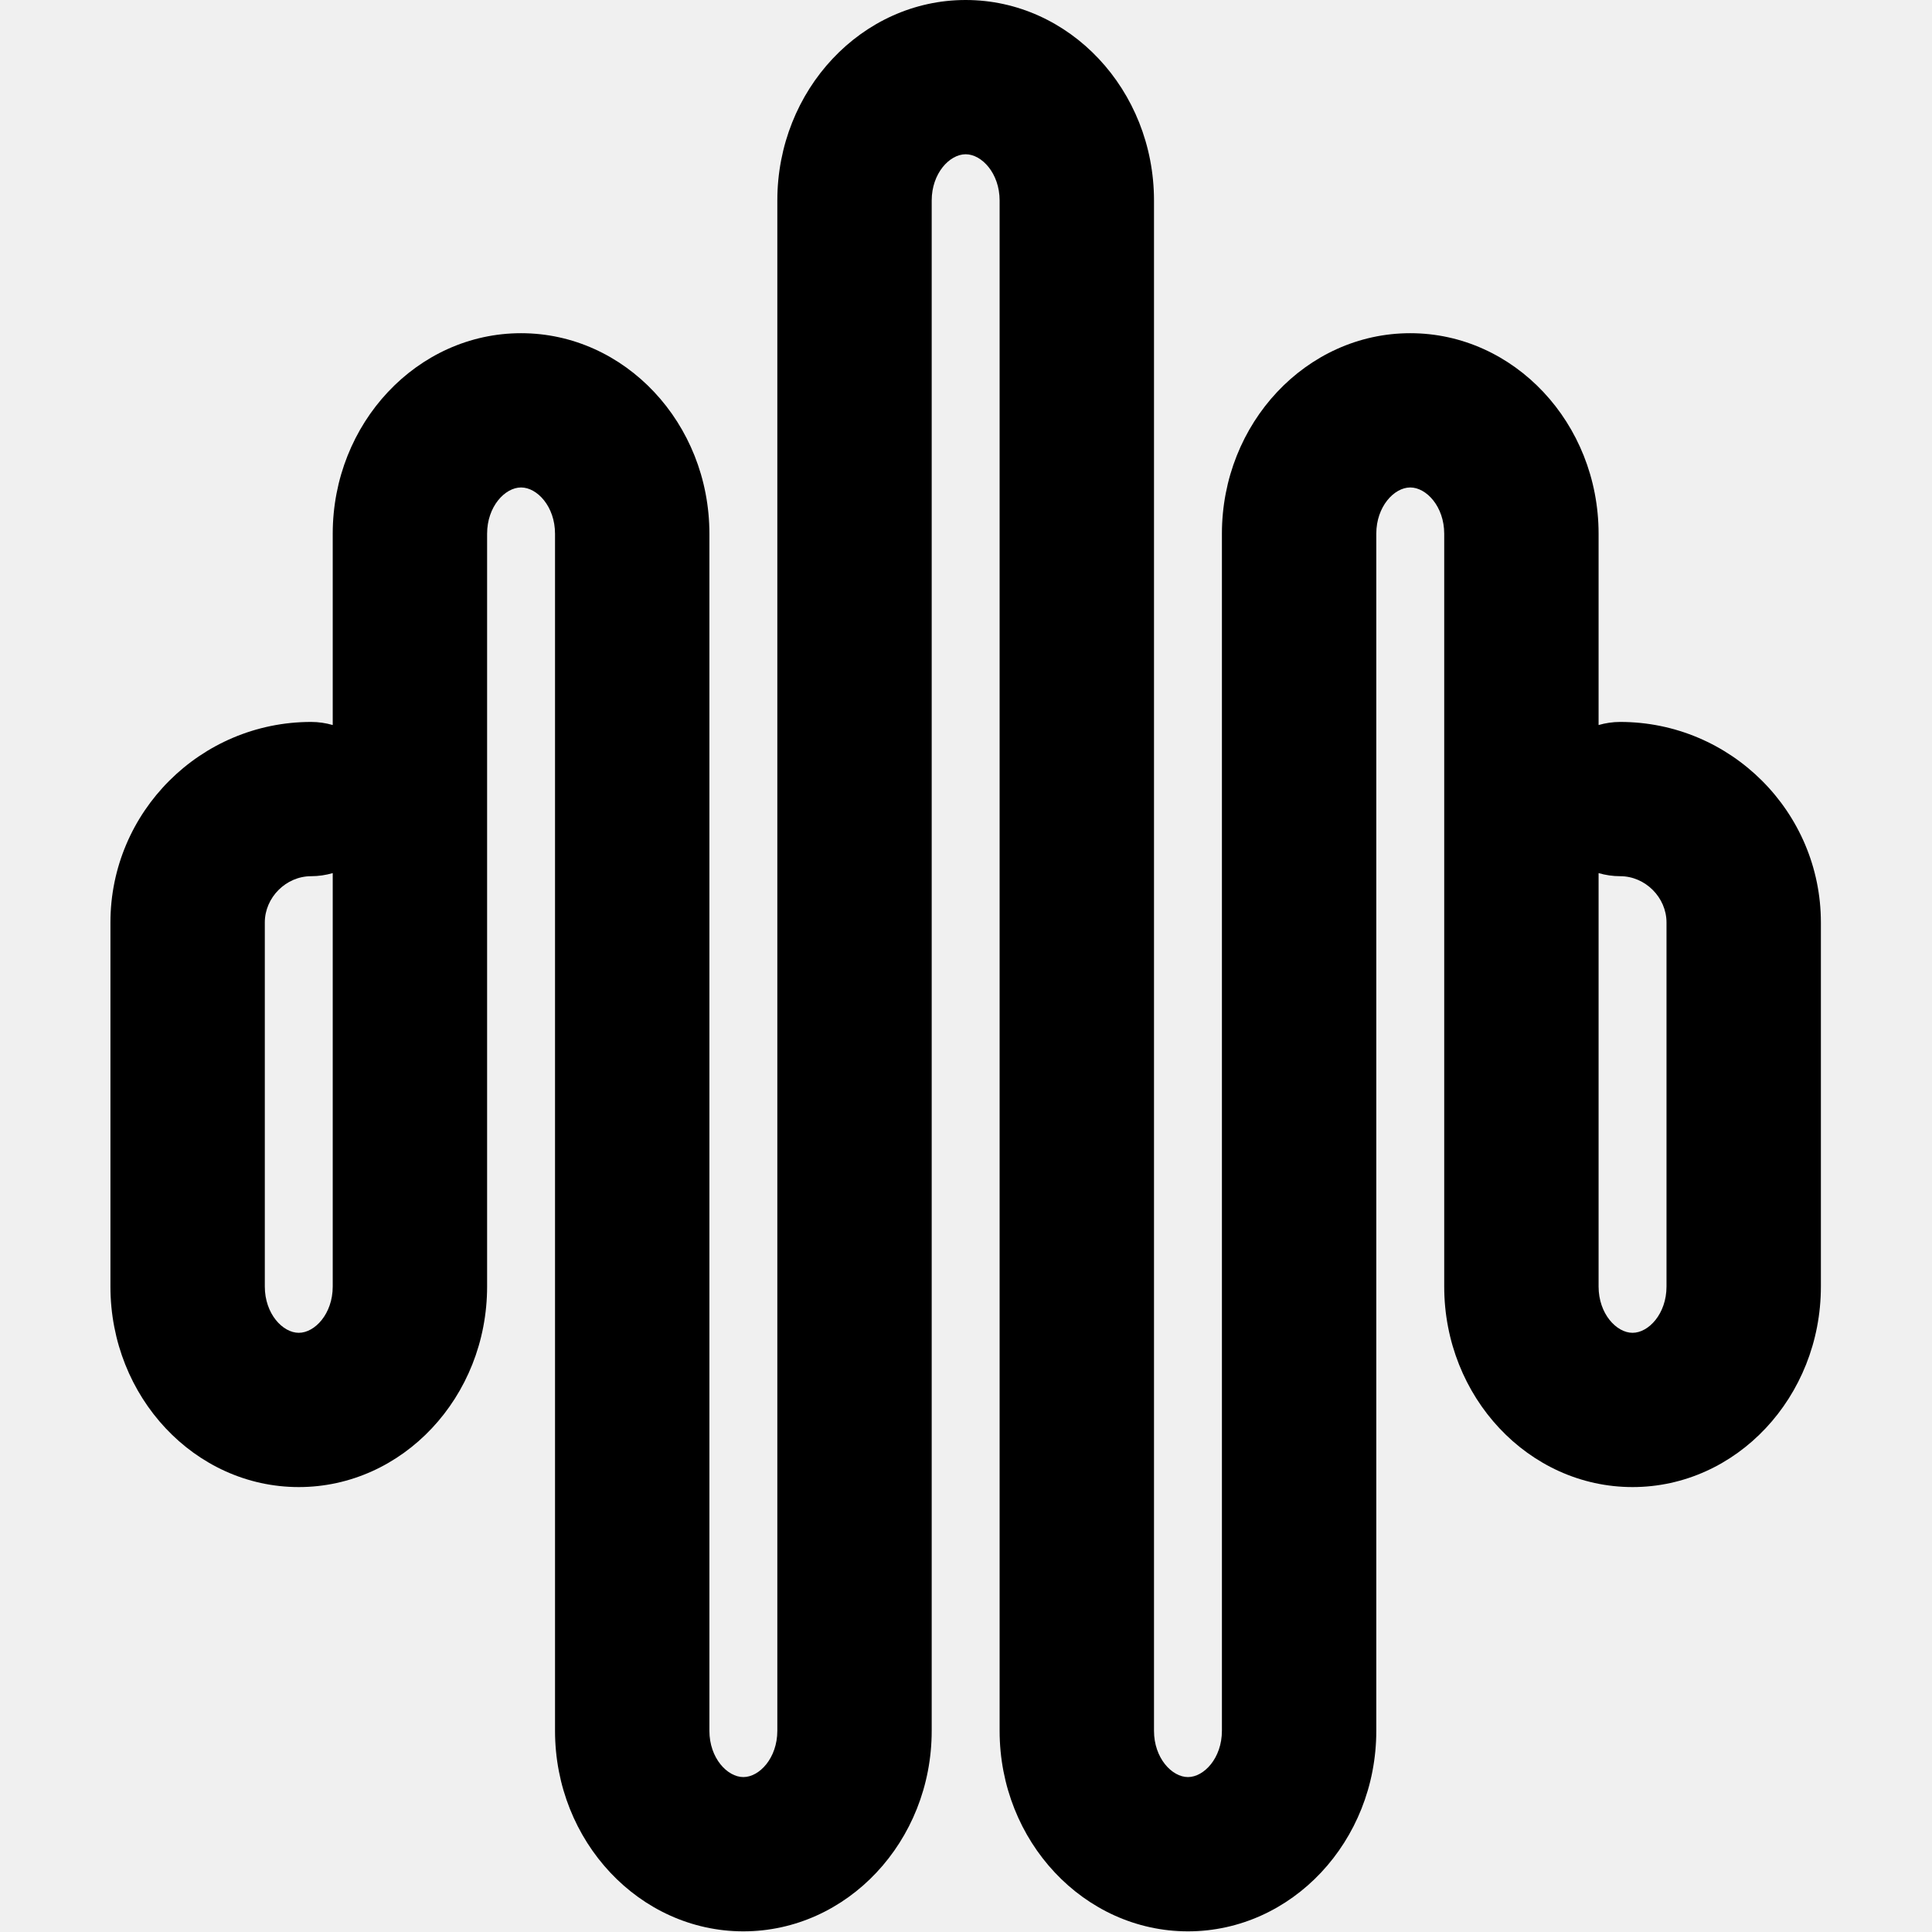
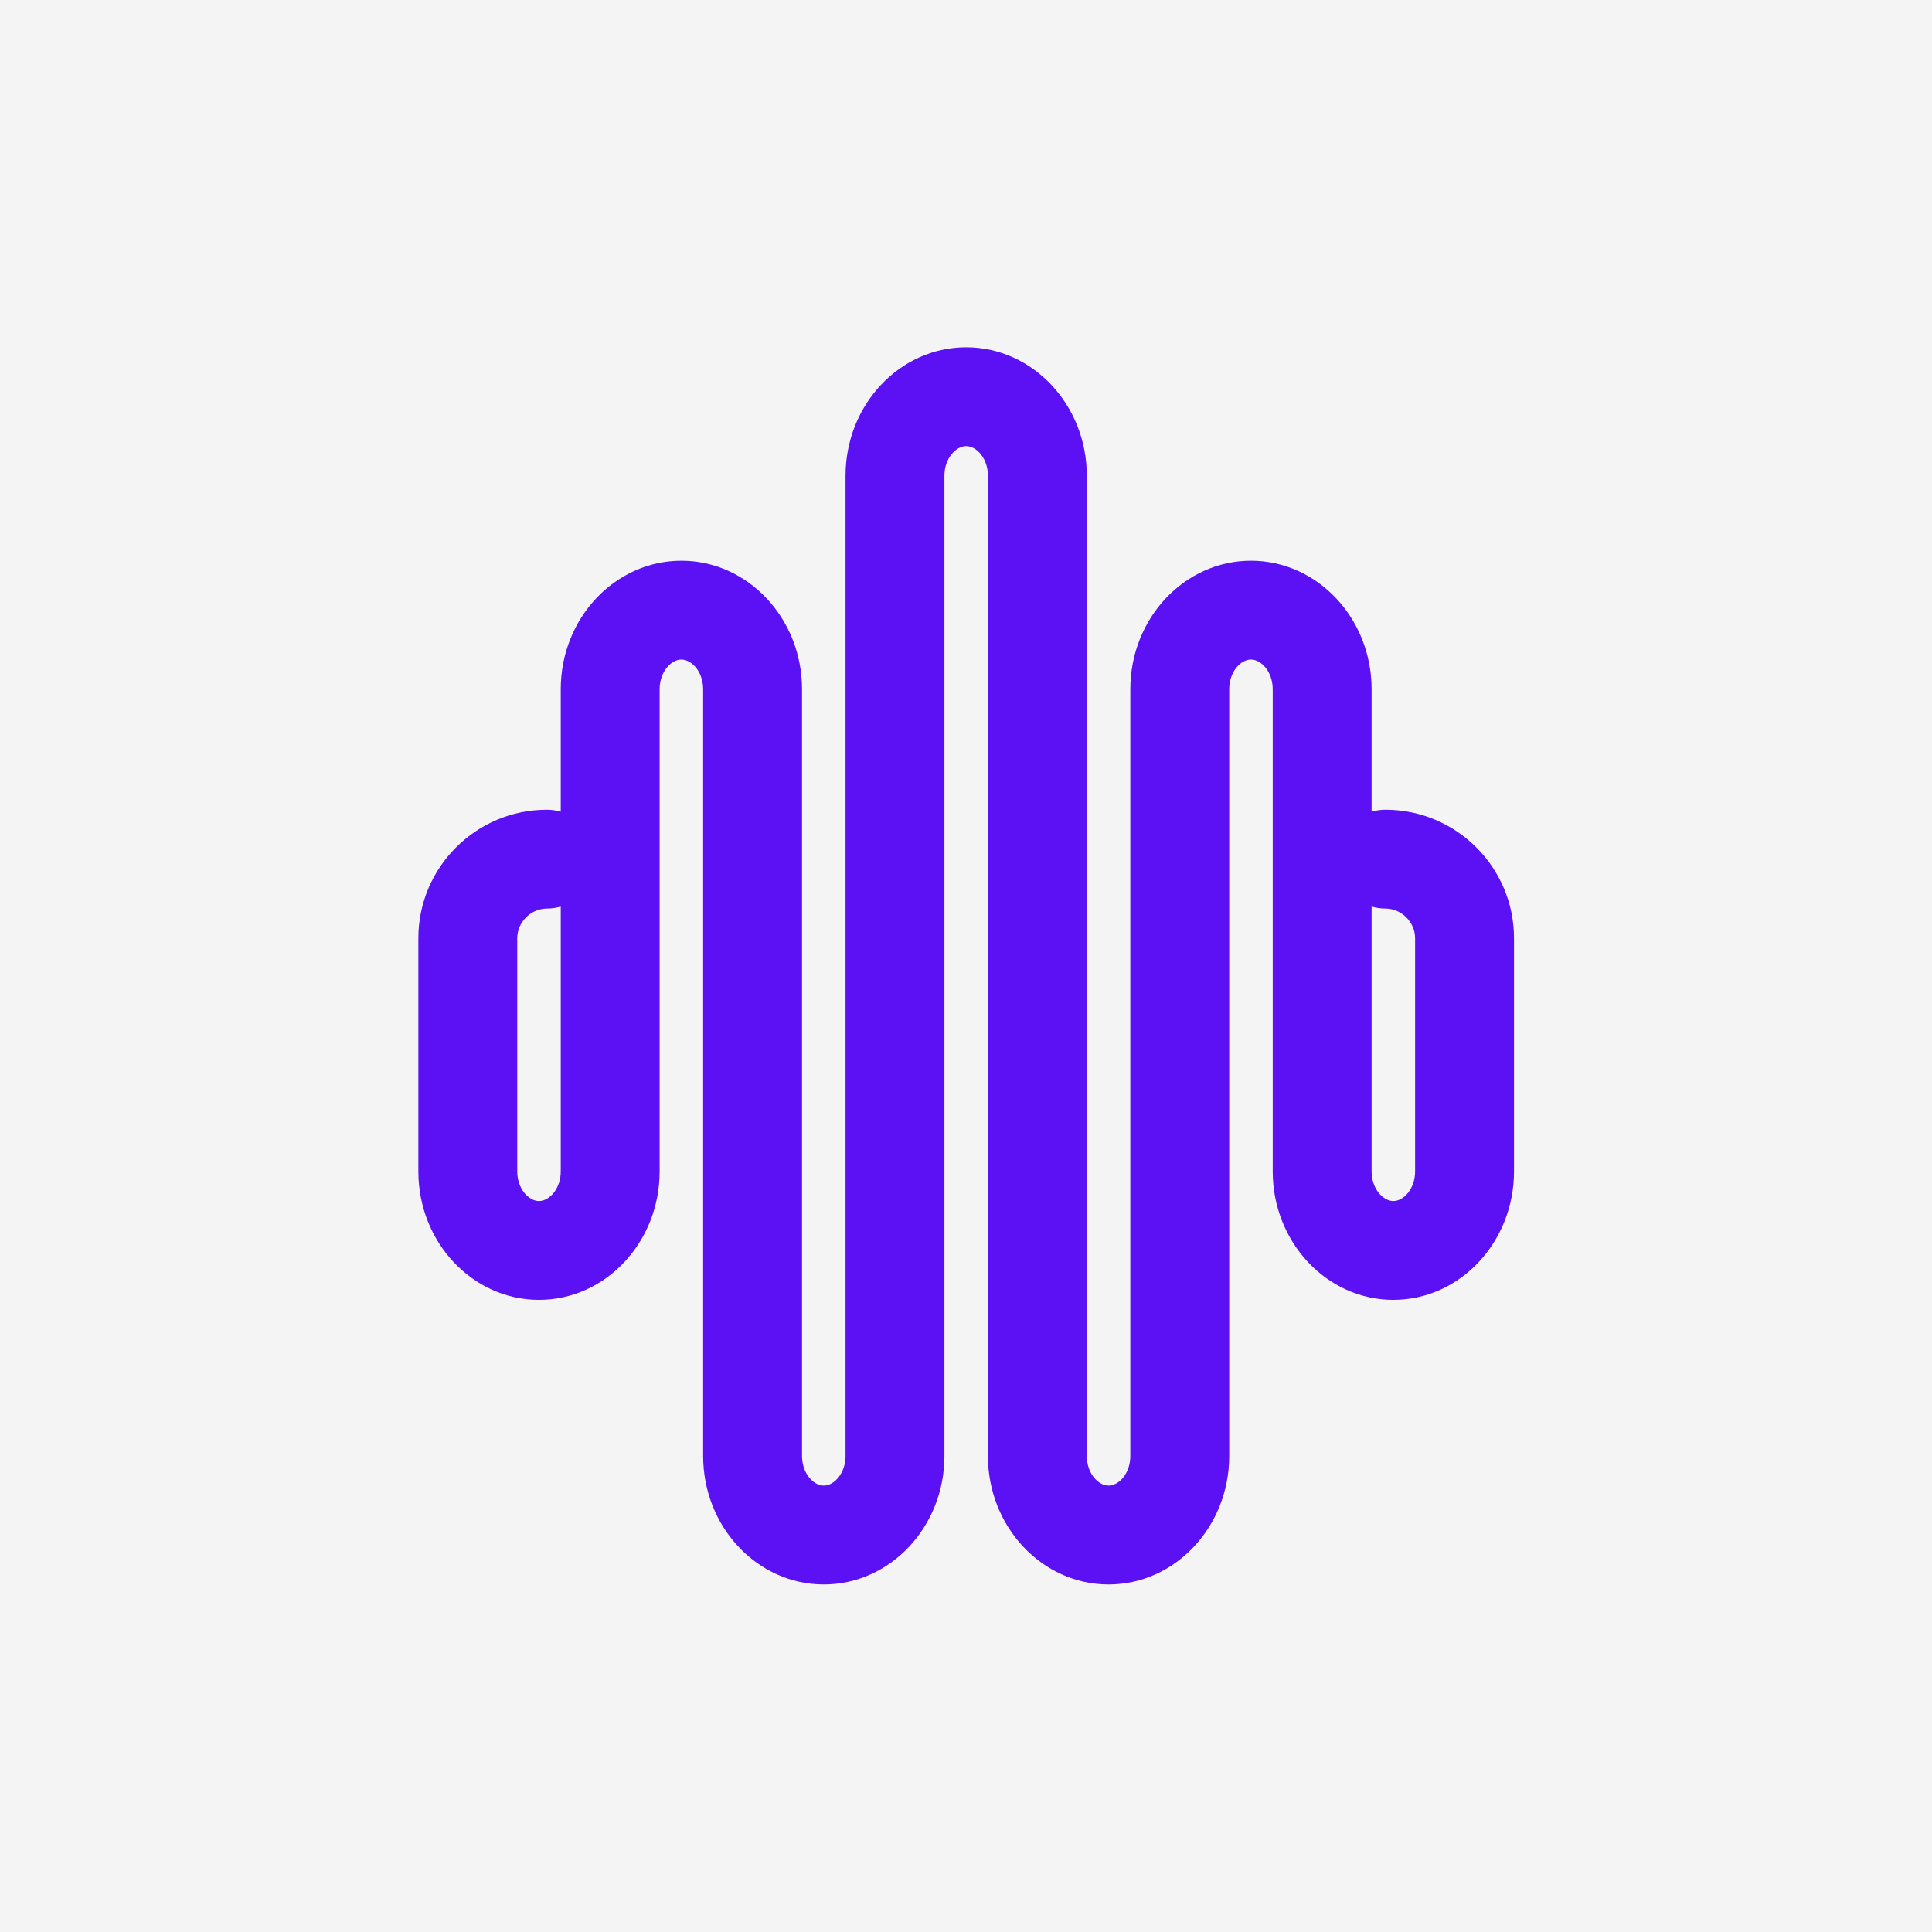
- <svg xmlns="http://www.w3.org/2000/svg" width="48" height="48" viewBox="0 0 1441 1627" fill="none">
-   <g clip-path="url(#clip0_6099_10331)">
-     <path d="M907.416 1626.44C819.951 1626.44 748.813 1550.68 748.813 1457.56V168.88C748.813 145.912 733.733 129.907 720.213 129.907C706.693 129.907 691.612 145.912 691.612 168.88V1457.56C691.612 1550.68 620.475 1626.44 533.01 1626.44C445.544 1626.44 374.407 1550.68 374.407 1457.56V449.48C374.407 426.512 359.326 410.507 345.806 410.507C332.286 410.507 317.206 426.512 317.206 449.48V1083.43C317.206 1176.55 246.068 1252.31 158.603 1252.31C71.137 1252.31 0 1176.55 0 1083.43V776.846C0 683.729 75.817 607.967 169.003 607.967C175.347 607.967 181.379 608.902 187.203 610.565V449.48C187.203 356.362 258.341 280.6 345.806 280.6C433.272 280.6 504.409 356.362 504.409 449.48V1457.56C504.409 1480.53 519.489 1496.53 533.01 1496.53C546.53 1496.53 561.61 1480.53 561.61 1457.56V168.88C561.61 75.762 632.747 0 720.213 0C807.678 0 878.816 75.762 878.816 168.88V1457.56C878.816 1480.53 893.896 1496.53 907.416 1496.53C920.937 1496.53 936.017 1480.53 936.017 1457.56V449.48C936.017 356.362 1007.15 280.6 1094.62 280.6C1182.09 280.6 1253.22 356.362 1253.22 449.48V610.565C1259.05 608.902 1265.08 607.967 1271.42 607.967C1364.61 607.967 1440.43 683.729 1440.43 776.846V1083.43C1440.43 1176.55 1369.29 1252.31 1281.82 1252.31C1194.36 1252.31 1123.22 1176.55 1123.22 1083.43V449.48C1123.22 426.512 1108.14 410.507 1094.62 410.507C1081.1 410.507 1066.02 426.512 1066.02 449.48V1457.56C1066.02 1550.68 994.882 1626.44 907.416 1626.44ZM1253.22 735.276V1083.43C1253.22 1106.4 1268.3 1122.4 1281.82 1122.4C1295.34 1122.4 1310.42 1106.4 1310.42 1083.43V776.846C1310.42 755.749 1292.54 737.874 1271.42 737.874C1265.08 737.874 1259.05 736.939 1253.22 735.276ZM187.203 735.276C181.379 736.939 175.347 737.874 169.003 737.874C147.891 737.874 130.002 755.749 130.002 776.846V1083.43C130.002 1106.4 145.083 1122.4 158.603 1122.4C172.123 1122.4 187.203 1106.4 187.203 1083.43V735.276Z" fill="currentColor" />
+ <svg xmlns="http://www.w3.org/2000/svg" width="48" height="48" viewBox="0 0 2539.97 2539.97" fill="none">
+   <rect width="2539.97" height="2539.97" fill="#F4F4F4" />
+   <g transform="translate(550 456.592)" clip-path="url(#clip0_6099_10331)">
+     <path d="M907.416 1626.44C819.951 1626.44 748.813 1550.68 748.813 1457.56V168.88C748.813 145.912 733.733 129.907 720.213 129.907C706.693 129.907 691.612 145.912 691.612 168.88V1457.56C691.612 1550.68 620.475 1626.44 533.01 1626.44C445.544 1626.44 374.407 1550.68 374.407 1457.56V449.48C374.407 426.512 359.326 410.507 345.806 410.507C332.286 410.507 317.206 426.512 317.206 449.48V1083.43C317.206 1176.55 246.068 1252.31 158.603 1252.31C71.137 1252.31 0 1176.55 0 1083.43V776.846C0 683.729 75.817 607.967 169.003 607.967C175.347 607.967 181.379 608.902 187.203 610.565V449.48C187.203 356.362 258.341 280.6 345.806 280.6C433.272 280.6 504.409 356.362 504.409 449.48V1457.56C504.409 1480.53 519.489 1496.53 533.01 1496.53C546.53 1496.53 561.61 1480.53 561.61 1457.56V168.88C561.61 75.762 632.747 0 720.213 0C807.678 0 878.816 75.762 878.816 168.88V1457.56C878.816 1480.53 893.896 1496.53 907.416 1496.53C920.937 1496.53 936.017 1480.53 936.017 1457.56V449.48C936.017 356.362 1007.15 280.6 1094.62 280.6C1182.09 280.6 1253.22 356.362 1253.22 449.48V610.565C1259.05 608.902 1265.08 607.967 1271.42 607.967C1364.61 607.967 1440.43 683.729 1440.43 776.846V1083.43C1440.43 1176.55 1369.29 1252.31 1281.82 1252.31C1194.36 1252.31 1123.22 1176.55 1123.22 1083.43V449.48C1123.22 426.512 1108.14 410.507 1094.62 410.507C1081.1 410.507 1066.02 426.512 1066.02 449.48V1457.56C1066.02 1550.68 994.882 1626.44 907.416 1626.44ZM1253.22 735.276V1083.43C1253.22 1106.4 1268.3 1122.4 1281.82 1122.4C1295.34 1122.4 1310.42 1106.4 1310.42 1083.43V776.846C1310.42 755.749 1292.54 737.874 1271.42 737.874C1265.08 737.874 1259.05 736.939 1253.22 735.276ZM187.203 735.276C181.379 736.939 175.347 737.874 169.003 737.874C147.891 737.874 130.002 755.749 130.002 776.846V1083.43C130.002 1106.4 145.083 1122.4 158.603 1122.4C172.123 1122.4 187.203 1106.4 187.203 1083.43V735.276Z" fill="#5C10F4" />
  </g>
  <defs>
    <clipPath id="clip0_6099_10331">
      <rect width="1440.43" height="1626.44" fill="white" />
    </clipPath>
  </defs>
</svg>
